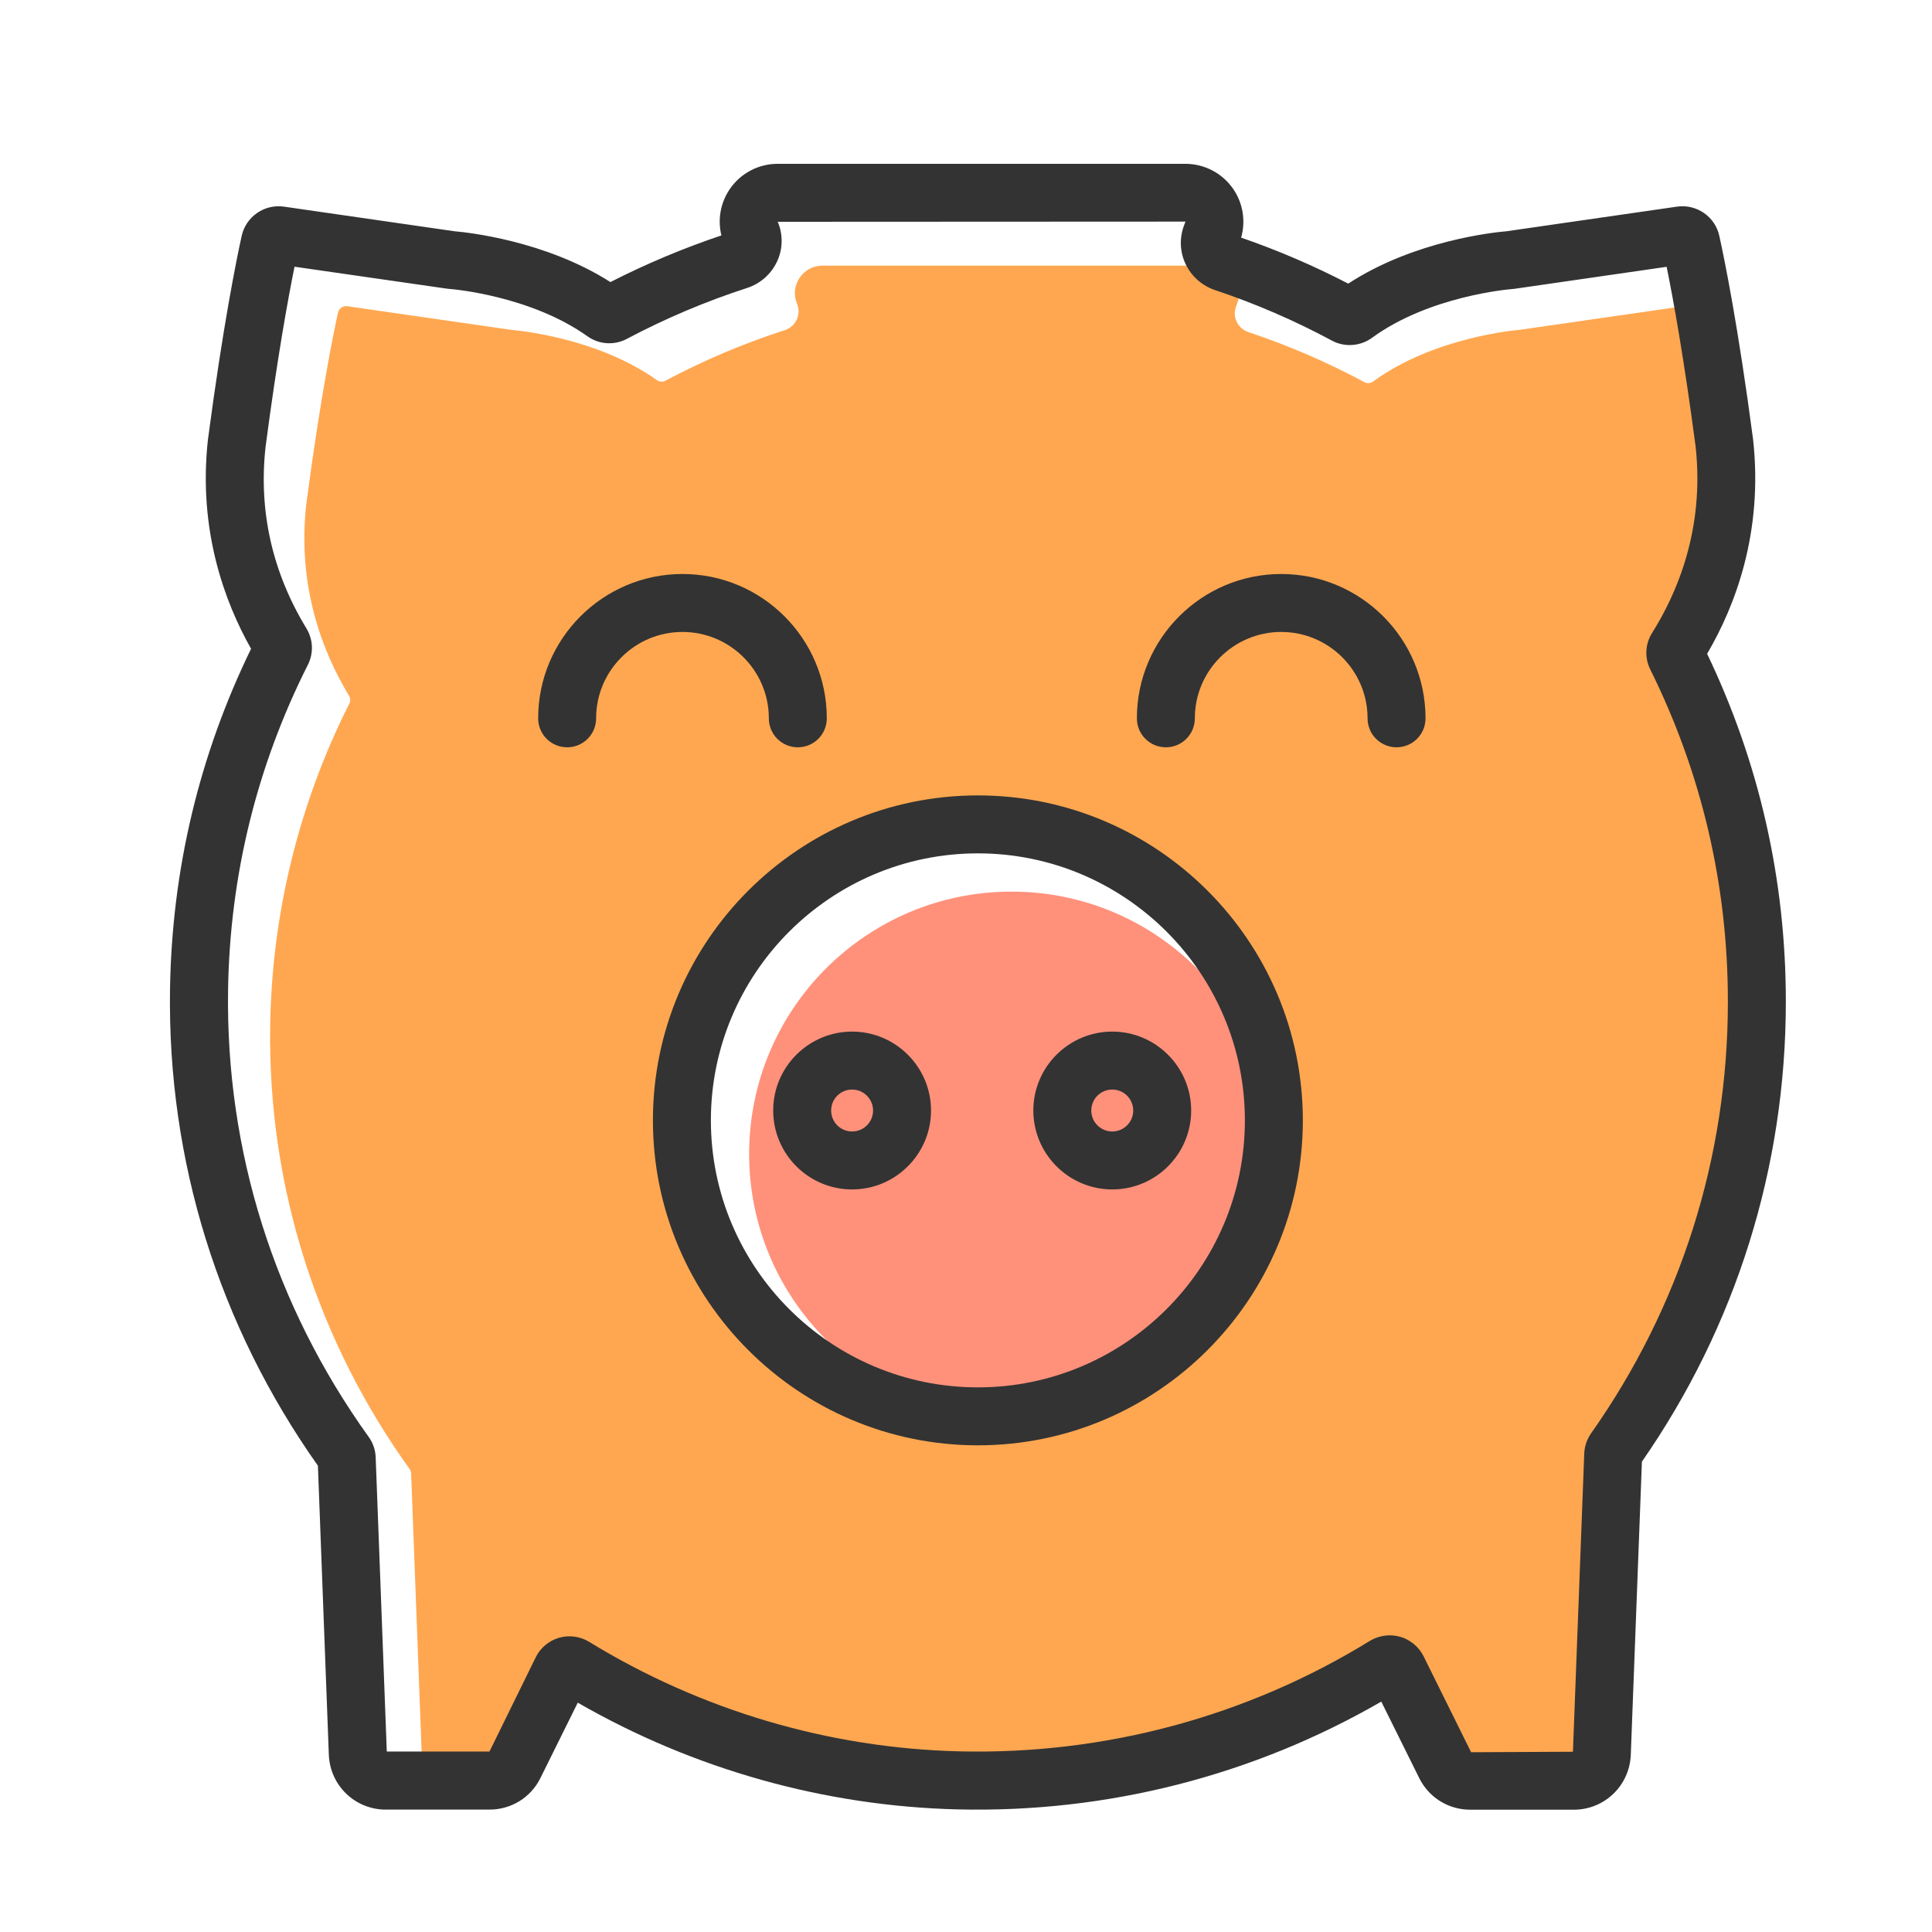
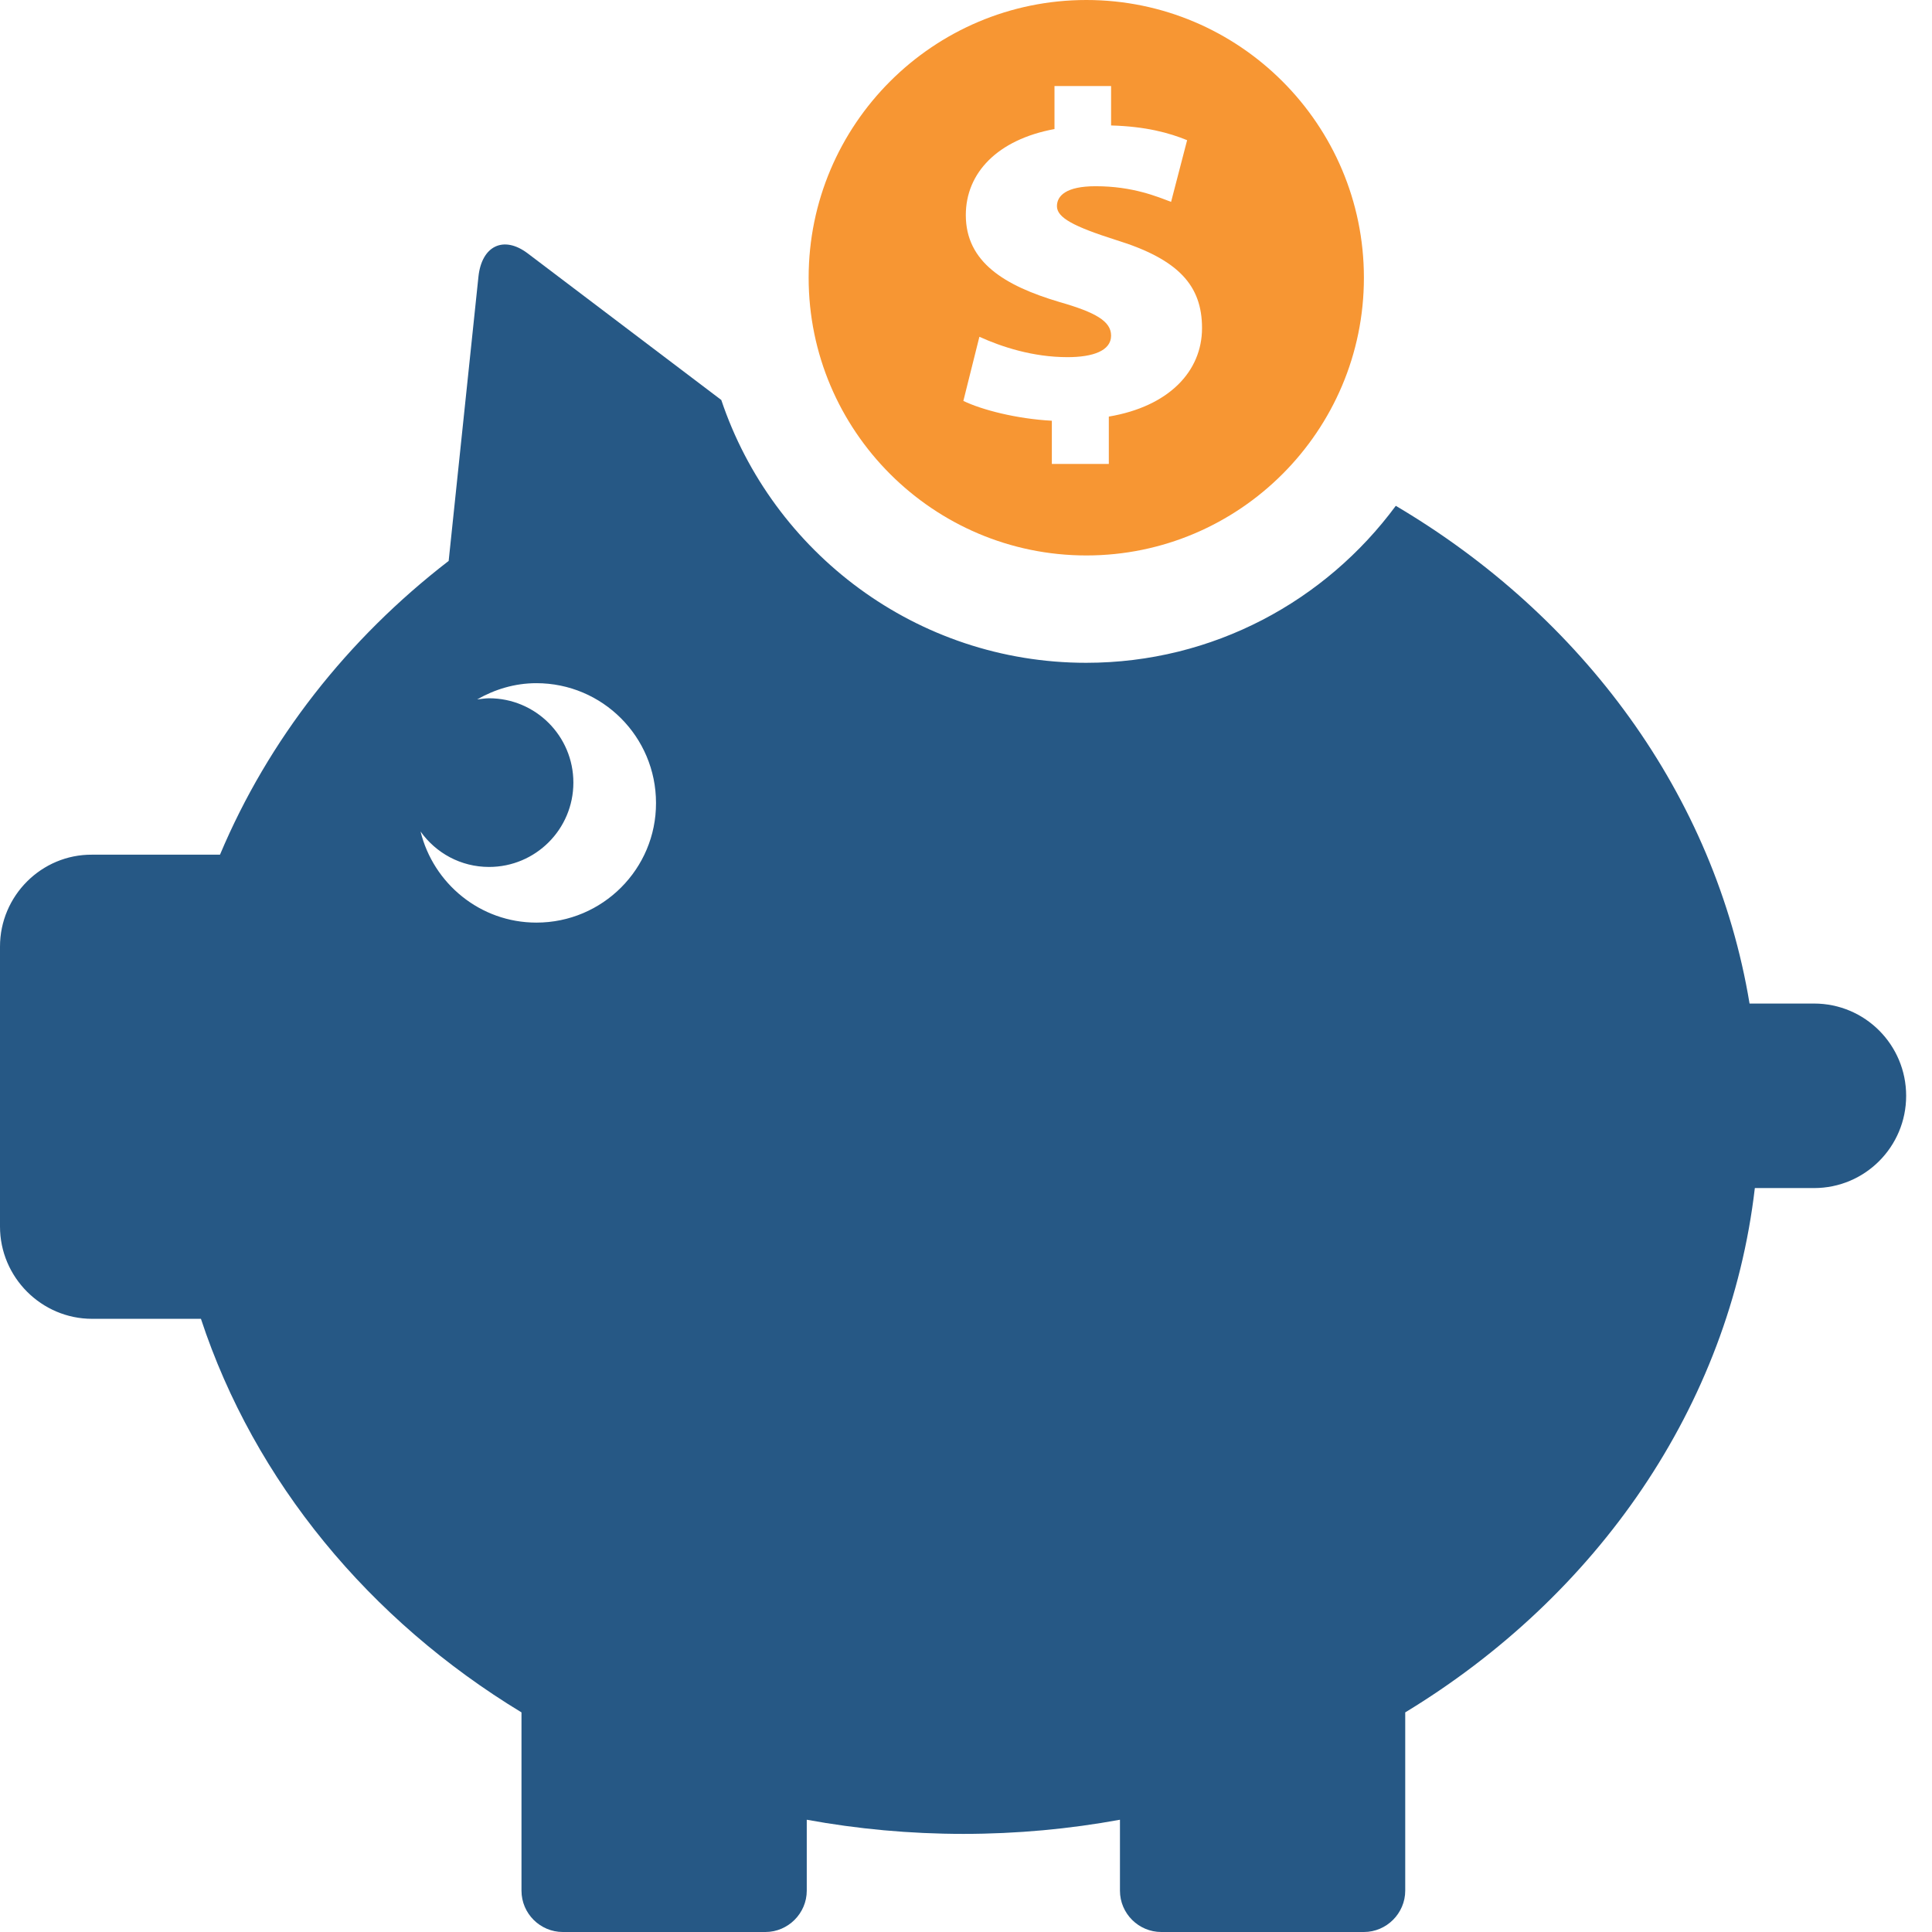
- <svg xmlns="http://www.w3.org/2000/svg" class="icon" width="200px" height="200.00px" viewBox="0 0 1024 1024" version="1.1">
-   <path d="M890.368 375.245a4.332 4.332 0 0 1 0.205-4.25c14.694-23.296 29.082-58.624 24.166-103.68-7.526-57.19-14.438-90.778-16.845-101.734a4.393 4.393 0 0 0-4.966-3.379l-86.579 12.493c-0.102 0-0.154 0-0.256 0.051-2.611 0.205-46.131 3.942-78.285 27.443-1.382 1.024-3.174 1.178-4.659 0.358a392.233 392.233 0 0 0-61.44-26.522c-5.683-1.894-8.704-8.038-6.554-13.619l0.666-1.792c3.686-9.574-3.379-19.814-13.619-19.814H435.917c-10.445 0-17.51 10.598-13.466 20.224 2.355 5.683-0.666 12.083-6.554 13.978a389.356 389.356 0 0 0-63.181 26.778c-1.485 0.768-3.226 0.614-4.557-0.307-32-22.784-74.598-26.419-77.21-26.624-0.102 0-0.154 0-0.256-0.051L184.115 162.304a4.434 4.434 0 0 0-4.966 3.379c-2.406 10.957-9.318 44.544-16.845 101.734-4.762 43.52 8.55 77.978 22.682 101.325 0.768 1.28 0.87 2.867 0.154 4.198a391.767 391.767 0 0 0-41.933 170.906c-1.331 87.142 26.266 168.448 73.882 234.752 0.512 0.717 0.768 1.536 0.819 2.355l5.632 149.248a14.213 14.213 0 0 0 14.182 13.67h26.982c5.376 0 10.342-3.072 12.749-7.885l26.778-52.48c1.178-2.355 26.419 1.382 28.621 2.765 57.037 34.97 123.597 55.859 194.765 57.549 79.155 1.894 153.088-19.661 215.552-58.112 2.202-1.382 5.12-0.563 6.298 1.792l24.064 48.538c2.406 4.864 7.322 7.885 12.749 7.885h52.326a14.182 14.182 0 0 0 14.182-13.67l5.734-151.245c0.051-0.819 0.307-1.638 0.768-2.355 45.21-64.154 71.885-142.336 71.885-226.765 0-62.771-14.746-122.01-40.806-174.643z m-362.854 375.142c-82.688 0-166.093-57.907-166.093-140.595s74.189-172.851 156.877-172.851 160.819 78.592 160.819 161.28-68.915 152.166-151.603 152.166z" fill="#FFA750" />
-   <path d="M834.15 959.181H779.264c-11.571 0-21.965-6.451-27.085-16.845l-20.07-40.448c-67.994 39.27-145.306 58.982-224.205 57.139-70.707-1.69-140.186-21.197-201.677-56.576l-19.763 39.885c-5.12 10.394-15.514 16.794-27.085 16.794H204.493c-16.333 0-29.594-12.8-30.208-29.133l-5.786-153.139c-52.634-74.496-79.77-161.741-78.387-252.518 0.973-63.232 15.411-123.904 42.957-180.48-14.029-24.832-28.109-62.874-22.886-110.643 7.936-60.16 15.155-95.744 17.92-108.237a20.07 20.07 0 0 1 22.374-15.462l90.419 13.056c6.605 0.563 48.026 4.864 82.637 26.931 18.944-9.677 38.707-17.971 58.829-24.73-2.048-8.243-0.563-17.05 4.25-24.269a30.638 30.638 0 0 1 25.549-13.67h216.166c10.086 0 19.558 4.966 25.293 13.312a30.602 30.602 0 0 1 4.198 25.805c19.354 6.656 38.4 14.848 56.781 24.371 34.867-22.784 77.158-27.187 83.866-27.75l90.419-13.056c10.342-1.485 20.173 5.325 22.374 15.462 2.765 12.442 9.984 47.872 17.92 107.93 5.427 49.408-9.523 88.32-24.371 113.613 27.699 57.856 41.728 119.859 41.728 184.371 0 87.706-26.368 171.93-76.288 243.814l-5.888 155.29c-0.614 16.384-13.926 29.184-30.208 29.184z m-97.536-92.416c1.843 0 3.686 0.256 5.53 0.768 5.376 1.536 9.882 5.325 12.39 10.342l25.19 50.842 53.965-0.256 5.99-158.003c0.154-3.84 1.382-7.526 3.584-10.701 47.462-67.277 72.55-146.381 72.55-228.813 0-61.747-13.824-120.986-41.114-176.077-3.123-6.246-2.765-13.517 0.973-19.456 13.158-20.89 27.853-54.989 23.04-98.765-6.195-46.95-11.93-78.387-15.36-95.232l-80.742 11.674c-0.256 0.051-0.768 0.102-1.024 0.102-2.048 0.154-44.134 3.738-74.394 25.856-6.195 4.506-14.541 5.12-21.248 1.485a395.643 395.643 0 0 0-61.952-26.778 26.701 26.701 0 0 1-15.616-13.824c-3.072-6.502-3.328-13.824-0.768-20.582l0.717-1.894-216.115 0.102c2.867 6.656 2.765 14.336-0.307 20.941a26.511 26.511 0 0 1-15.923 14.131 399.954 399.954 0 0 0-63.744 26.982 19.866 19.866 0 0 1-20.89-1.382c-30.208-21.504-71.424-24.986-73.165-25.088-0.358-0.051-1.024-0.102-1.382-0.154l-80.691-11.622c-3.43 16.845-9.165 48.384-15.36 95.539-3.738 33.894 3.533 66.355 21.658 96.154 3.584 5.939 3.891 13.107 0.768 19.302-27.136 53.862-41.37 111.872-42.291 172.39-1.28 85.197 24.474 167.117 74.496 236.8 2.304 3.174 3.584 6.912 3.738 10.854l5.888 155.955h54.426l24.525-49.971c2.458-5.018 6.963-8.755 12.339-10.342 5.376-1.536 11.213-0.768 16.026 2.202 59.29 36.301 127.181 56.371 196.403 58.01 76.902 1.792 152.166-18.432 217.446-58.624 3.123-1.843 6.758-2.867 10.445-2.867z m-440.474 29.747c0.051 0 0.051 0 0 0 0.051 0 0.051 0 0 0z m-125.747-116.941z m731.802-438.374s0 0.051 0 0c0 0.051 0 0 0 0z m-181.76-187.699z" fill="#333333" />
-   <path d="M536.115 611.635m-139.059 0a139.059 139.059 0 1 0 278.118 0 139.059 139.059 0 1 0-278.118 0Z" fill="#FF917B" />
-   <path d="M518.298 766.054c-94.976 0-172.237-77.261-172.237-172.237s77.261-172.237 172.237-172.237 172.237 77.261 172.237 172.237-77.261 172.237-172.237 172.237z m0-313.754c-78.029 0-141.517 63.488-141.517 141.517s63.488 141.517 141.517 141.517 141.517-63.488 141.517-141.517-63.488-141.517-141.517-141.517z" fill="#333333" />
-   <path d="M451.635 630.426c-23.091 0-41.83-18.79-41.83-41.83 0-23.091 18.79-41.83 41.83-41.83s41.83 18.79 41.83 41.83-18.79 41.83-41.83 41.83z m0-52.941c-6.144 0-11.11 4.966-11.11 11.11s4.966 11.11 11.11 11.11 11.11-4.966 11.11-11.11-5.018-11.11-11.11-11.11zM589.517 630.426c-23.04 0-41.83-18.79-41.83-41.83 0-23.091 18.79-41.83 41.83-41.83s41.83 18.79 41.83 41.83-18.739 41.83-41.83 41.83z m0-52.941c-6.144 0-11.11 4.966-11.11 11.11s4.966 11.11 11.11 11.11 11.11-4.966 11.11-11.11-4.966-11.11-11.11-11.11zM422.861 396.083c-8.499 0-15.36-6.861-15.36-15.36 0-25.242-20.531-45.773-45.773-45.773s-45.773 20.531-45.773 45.773c0 8.499-6.861 15.36-15.36 15.36s-15.36-6.861-15.36-15.36c0-42.189 34.304-76.493 76.493-76.493 42.189 0 76.493 34.304 76.493 76.493 0 8.499-6.861 15.36-15.36 15.36zM740.198 396.083c-8.499 0-15.36-6.861-15.36-15.36 0-25.242-20.531-45.773-45.773-45.773s-45.773 20.531-45.773 45.773c0 8.499-6.861 15.36-15.36 15.36s-15.36-6.861-15.36-15.36c0-42.189 34.304-76.493 76.493-76.493 42.189 0 76.493 34.304 76.493 76.493 0 8.499-6.861 15.36-15.36 15.36z" fill="#333333" />
+ <svg xmlns="http://www.w3.org/2000/svg" t="1669644373036" class="icon" viewBox="0 0 1024 1024" version="1.1" p-id="26152" width="200" height="200">
+   <path d="M961.5 531.9h-34.2C909 421.4 838.7 326.5 739.8 268.1c-37.2 50.4-96.8 83.2-164.1 83.2-89.9 0-166.3-58.5-193.4-139.3l-102.6-77.7c-12.7-9.6-24.3-4.1-26.1 12.2l-15.8 150.8c-53.7 41.4-95.6 94.8-121.2 155.7H48.8C22 452.8 0 474.8 0 501.7v148.4C0 677 22 699 48.8 699h57.7c28.4 86.2 89.3 159.7 169.9 208.6v94.5c0 12.1 9.9 21.9 21.9 21.9h107.4c12 0 21.9-9.9 21.9-21.9v-37.6c26.8 4.9 54.6 7.5 83 7.5s56.2-2.6 83-7.5v37.6c0 12.1 9.9 21.9 21.9 21.9h107.4c12 0 21.9-9.9 21.9-21.9v-94.5c101.5-61.6 171.8-162 185.3-277.9h31.4c27 0 48.8-21.9 48.8-48.9s-21.8-48.9-48.8-48.9zM284.3 489c-29.8 0-54.6-20.7-61.4-48.3 8.1 11.4 21.3 18.8 36.3 18.8 24.7 0 44.7-20 44.7-44.7 0-24.7-20-44.7-44.7-44.7-2.1 0-4.2 0.4-6.3 0.6 9.3-5.3 19.9-8.6 31.4-8.6 35 0 63.4 28.4 63.4 63.5 0.1 34.9-28.3 63.4-63.4 63.4z" fill="#265885" p-id="26153" data-spm-anchor-id="a313x.7781069.0.i49" class="" />
+   <path d="M575.8 0c-81.2 0-147.2 66-147.2 147.2 0 81.2 66.1 147.2 147.2 147.2s147.1-66 147.1-147.2C722.9 66 656.9 0 575.8 0z m11.9 220.8v25.1h-30.2V223c-18.6-1-36.9-5.7-46.9-10.5l8.5-34c11.9 5.4 28.4 10.8 46.7 10.8 13.5 0 23.1-3.4 23.1-11.4 0-7.6-8-12.3-27.6-17.9-28.9-8.6-49.4-21.1-49.4-46 0-22.3 16.7-40 47-45.6V45.6h30v20.9c18.3 0.5 30.8 3.9 40.3 7.8l-8.5 32.7c-7.2-2.7-20.2-8.3-40-8.3-15.7 0-20.5 5.1-20.5 10.6 0 6.1 9 10.8 31.3 17.9 33.4 10.3 45.6 24.3 45.6 46.7 0 22.9-17.5 41.5-49.4 46.9z" fill="#F79633" p-id="26154" />
</svg>
